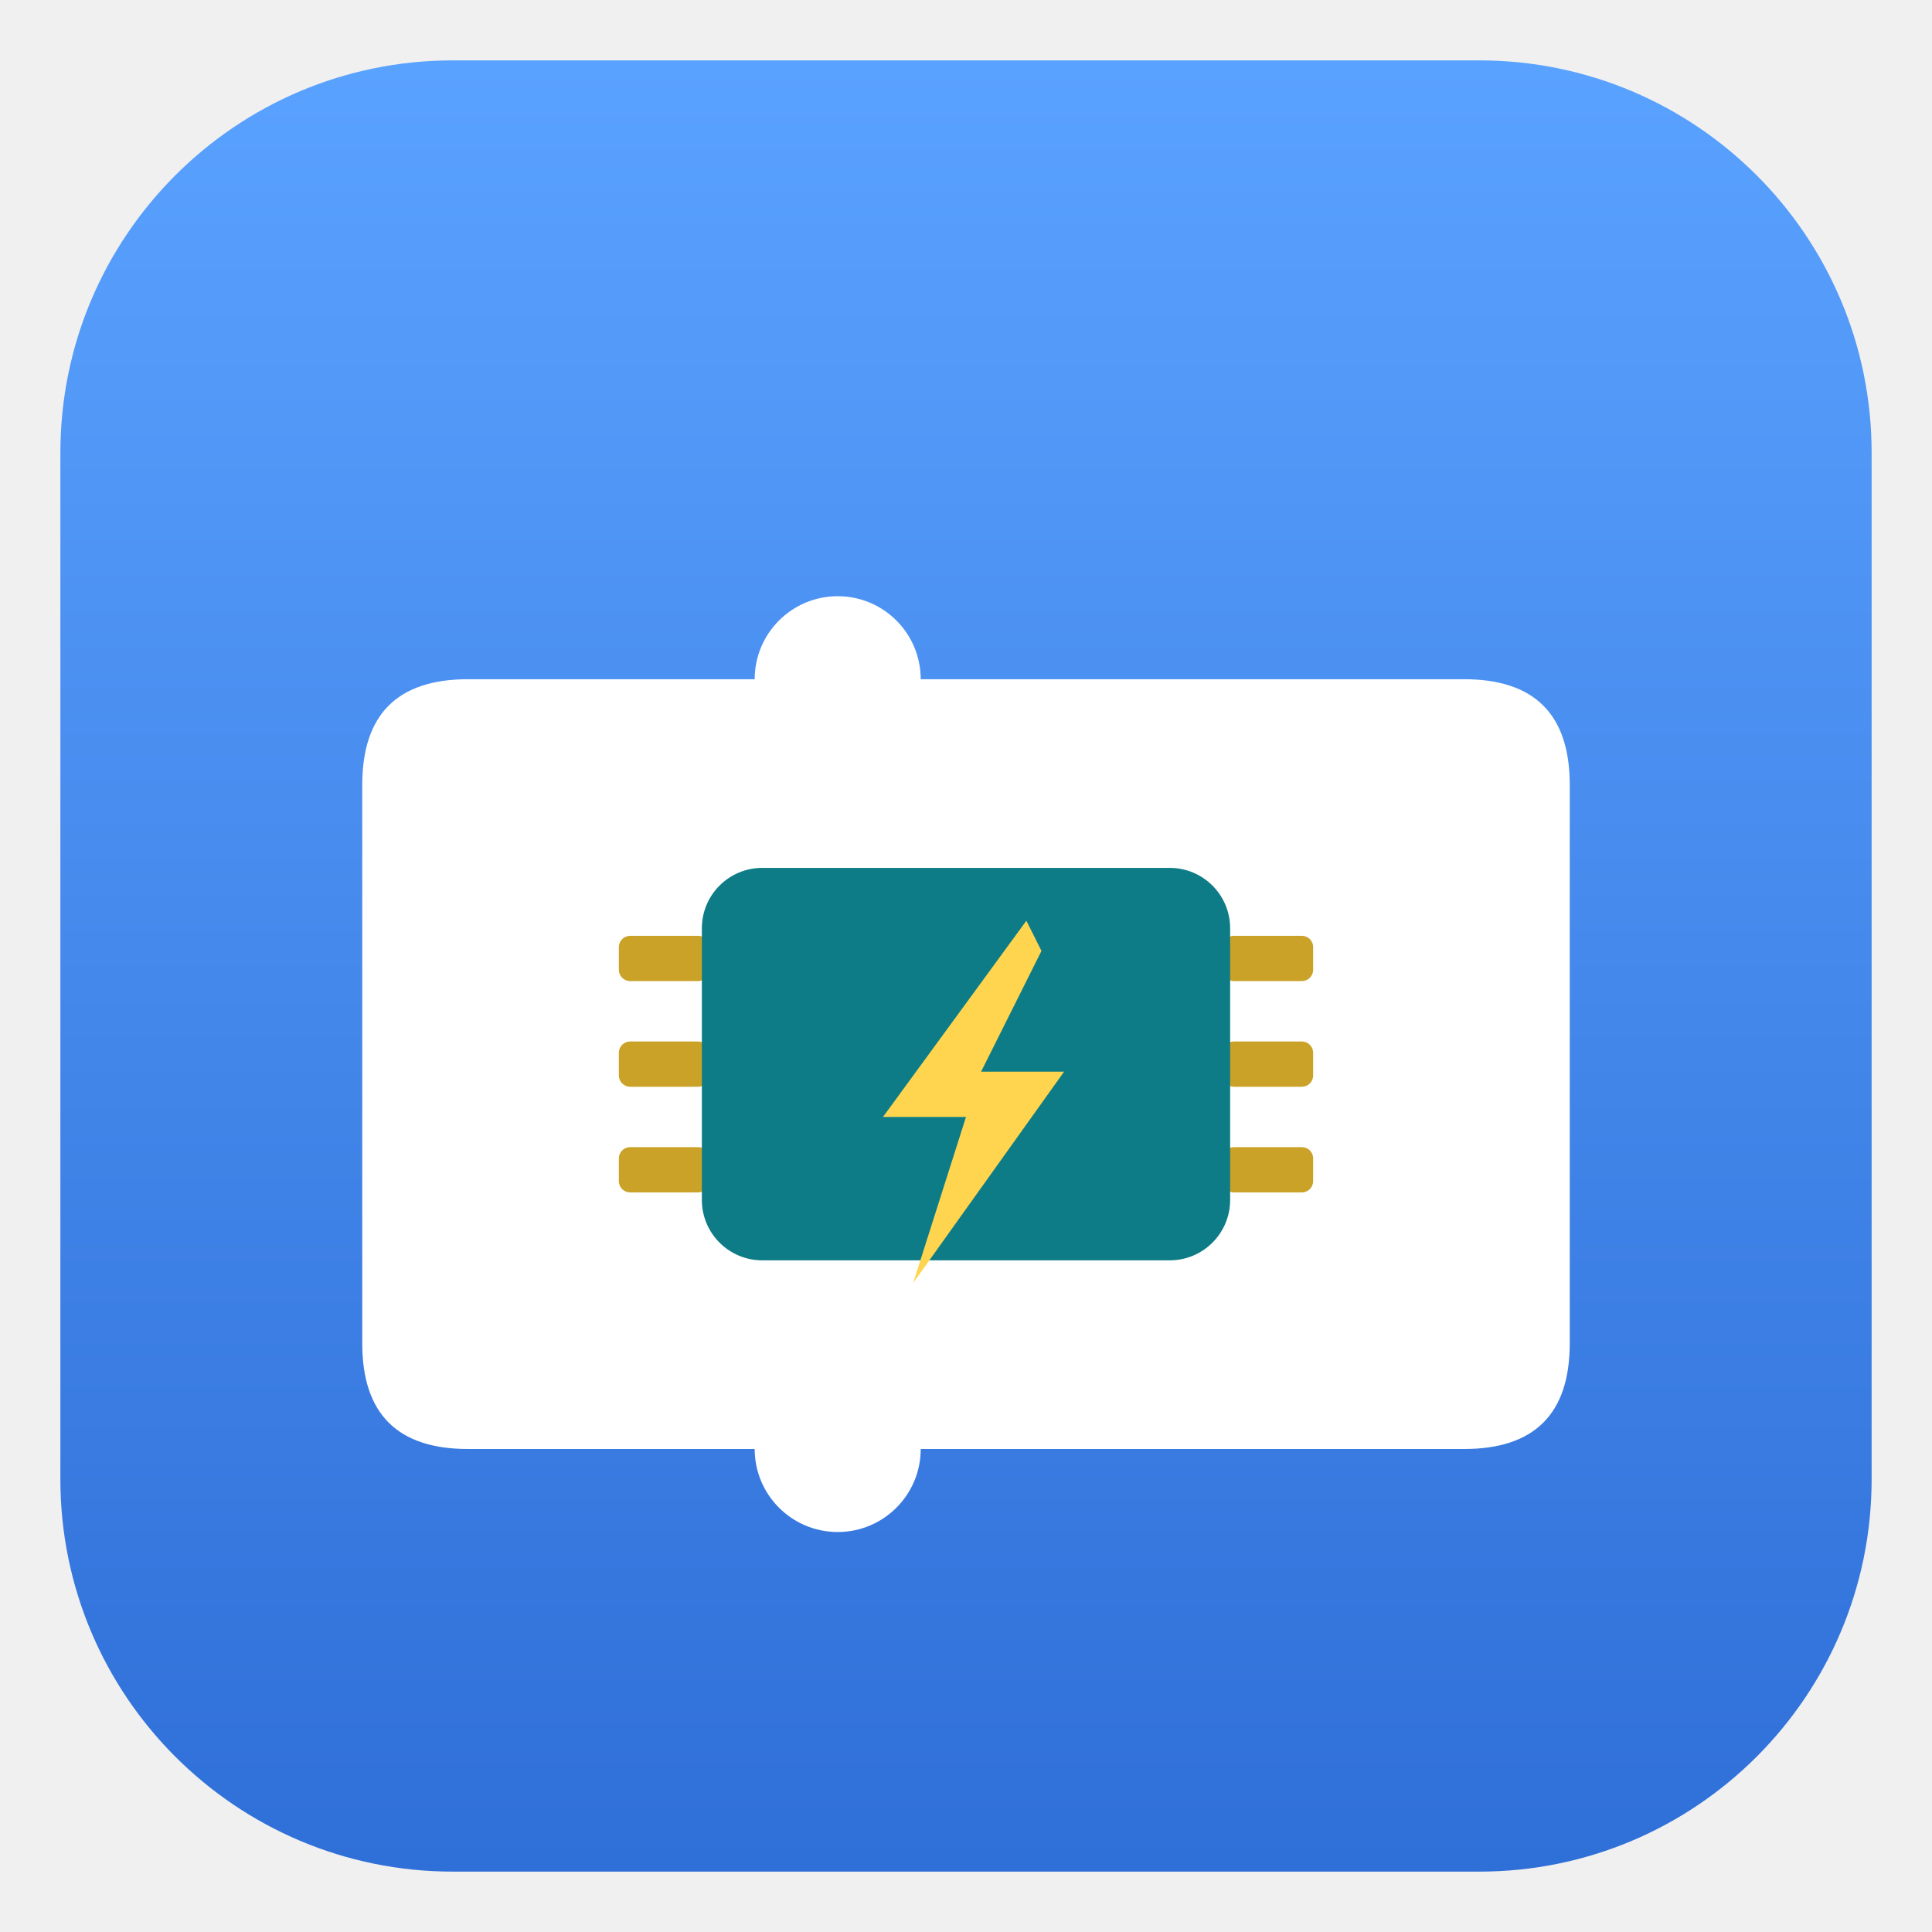
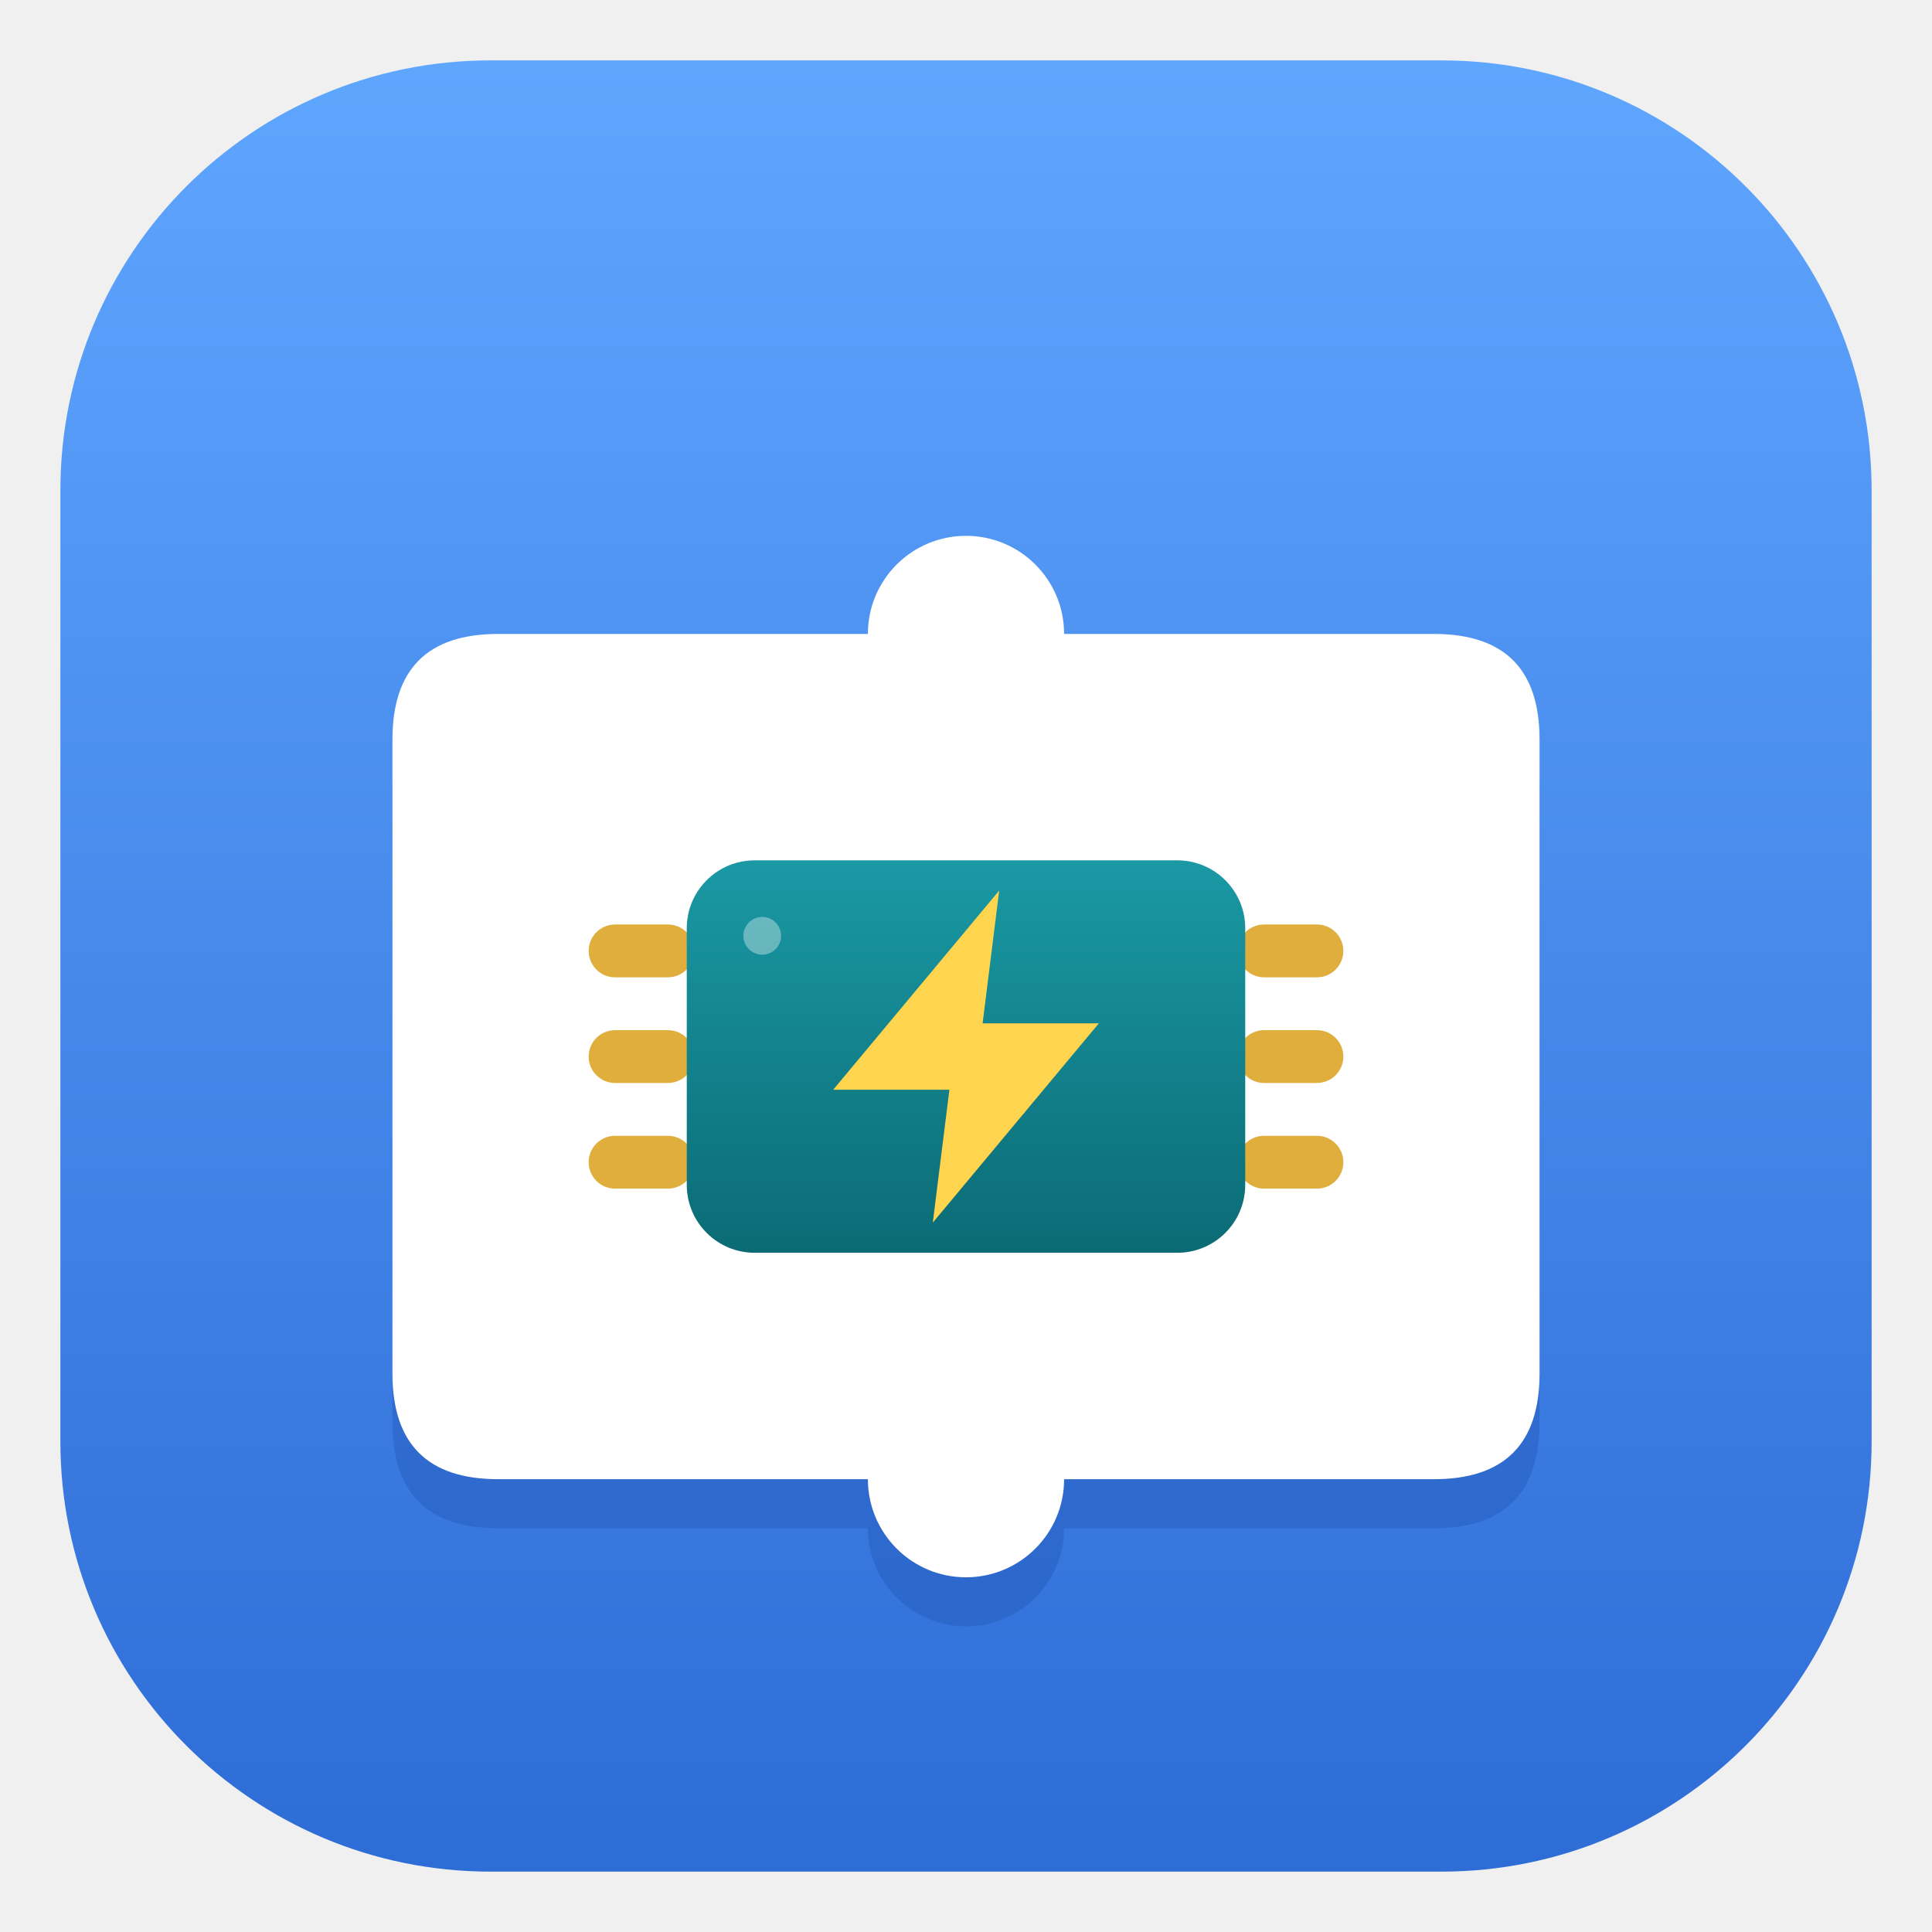
<svg xmlns="http://www.w3.org/2000/svg" viewBox="0 0 512 512">
  <defs>
    <linearGradient id="bg" x1="0" y1="0" x2="0" y2="1">
-       <stop offset="0" stop-color="#5aa2ff" />
-       <stop offset="1" stop-color="#2f6fd8" />
+       <stop offset="0" stop-color="#5fa6ff" />
+       <stop offset="1" stop-color="#2e6cd6" />
+     </linearGradient>
+     <linearGradient id="chip" x1="0" y1="0" x2="0" y2="1">
+       <stop offset="0" stop-color="#1a99a4" />
+       <stop offset="1" stop-color="#0b6b75" />
    </linearGradient>
  </defs>
-   <rect x="16" y="16" width="480" height="480" rx="104" fill="url(#bg)" />
-   <path d="M 124 180            H 200            A 22 22 0 0 1 244 180            H 388            Q 416 180 416 208            V 356            Q 416 384 388 384            H 244            A 22 22 0 0 1 200 384            H 124            Q 96 384 96 356            V 208            Q 96 180 124 180            Z" fill="#ffffff" />
-   <g fill="#c9a227">
-     <rect x="164" y="248" width="24" height="12" rx="3" />
-     <rect x="164" y="276" width="24" height="12" rx="3" />
-     <rect x="164" y="304" width="24" height="12" rx="3" />
-     <rect x="324" y="248" width="24" height="12" rx="3" />
-     <rect x="324" y="276" width="24" height="12" rx="3" />
-     <rect x="324" y="304" width="24" height="12" rx="3" />
+   <rect x="16" y="16" width="480" height="480" rx="114" fill="url(#bg)" />
+   <path d="M 132 168 H 230 A 26 26 0 0 1 282 168 H 380            Q 408 168 408 196 V 364 Q 408 392 380 392 H 282            A 26 26 0 0 1 230 392 H 132            Q 104 392 104 364 V 196 Q 104 168 132 168 Z" transform="translate(0 13)" fill="#1e50b0" opacity="0.35" />
+   <path d="M 132 168 H 230 A 26 26 0 0 1 282 168 H 380            Q 408 168 408 196 V 364 Q 408 392 380 392 H 282            A 26 26 0 0 1 230 392 H 132            Q 104 392 104 364 V 196 Q 104 168 132 168 Z" fill="#ffffff" />
+   <g fill="#dfae3c">
+     <rect x="156" y="245" width="28" height="14" rx="7" />
+     <rect x="156" y="273" width="28" height="14" rx="7" />
+     <rect x="156" y="301" width="28" height="14" rx="7" />
+     <rect x="328" y="245" width="28" height="14" rx="7" />
+     <rect x="328" y="273" width="28" height="14" rx="7" />
+     <rect x="328" y="301" width="28" height="14" rx="7" />
  </g>
-   <rect x="186" y="230" width="140" height="104" rx="16" fill="#0e7c86" />
-   <path d="M 272 244 L 234 296 h 22 l -14 44 40 -56 h -22 l 16 -32 Z" fill="#ffd54f" />
+   <rect x="182" y="228" width="148" height="104" rx="18" fill="url(#chip)" />
+   <circle cx="202" cy="248" r="5" fill="#ffffff" opacity="0.35" />
+   <path d="M 264.8 236 L 220.8 288.8 H 251.6 L 247.2 324 L 291.2 271.2 H 260.4 Z" fill="#ffd54f" />
</svg>
